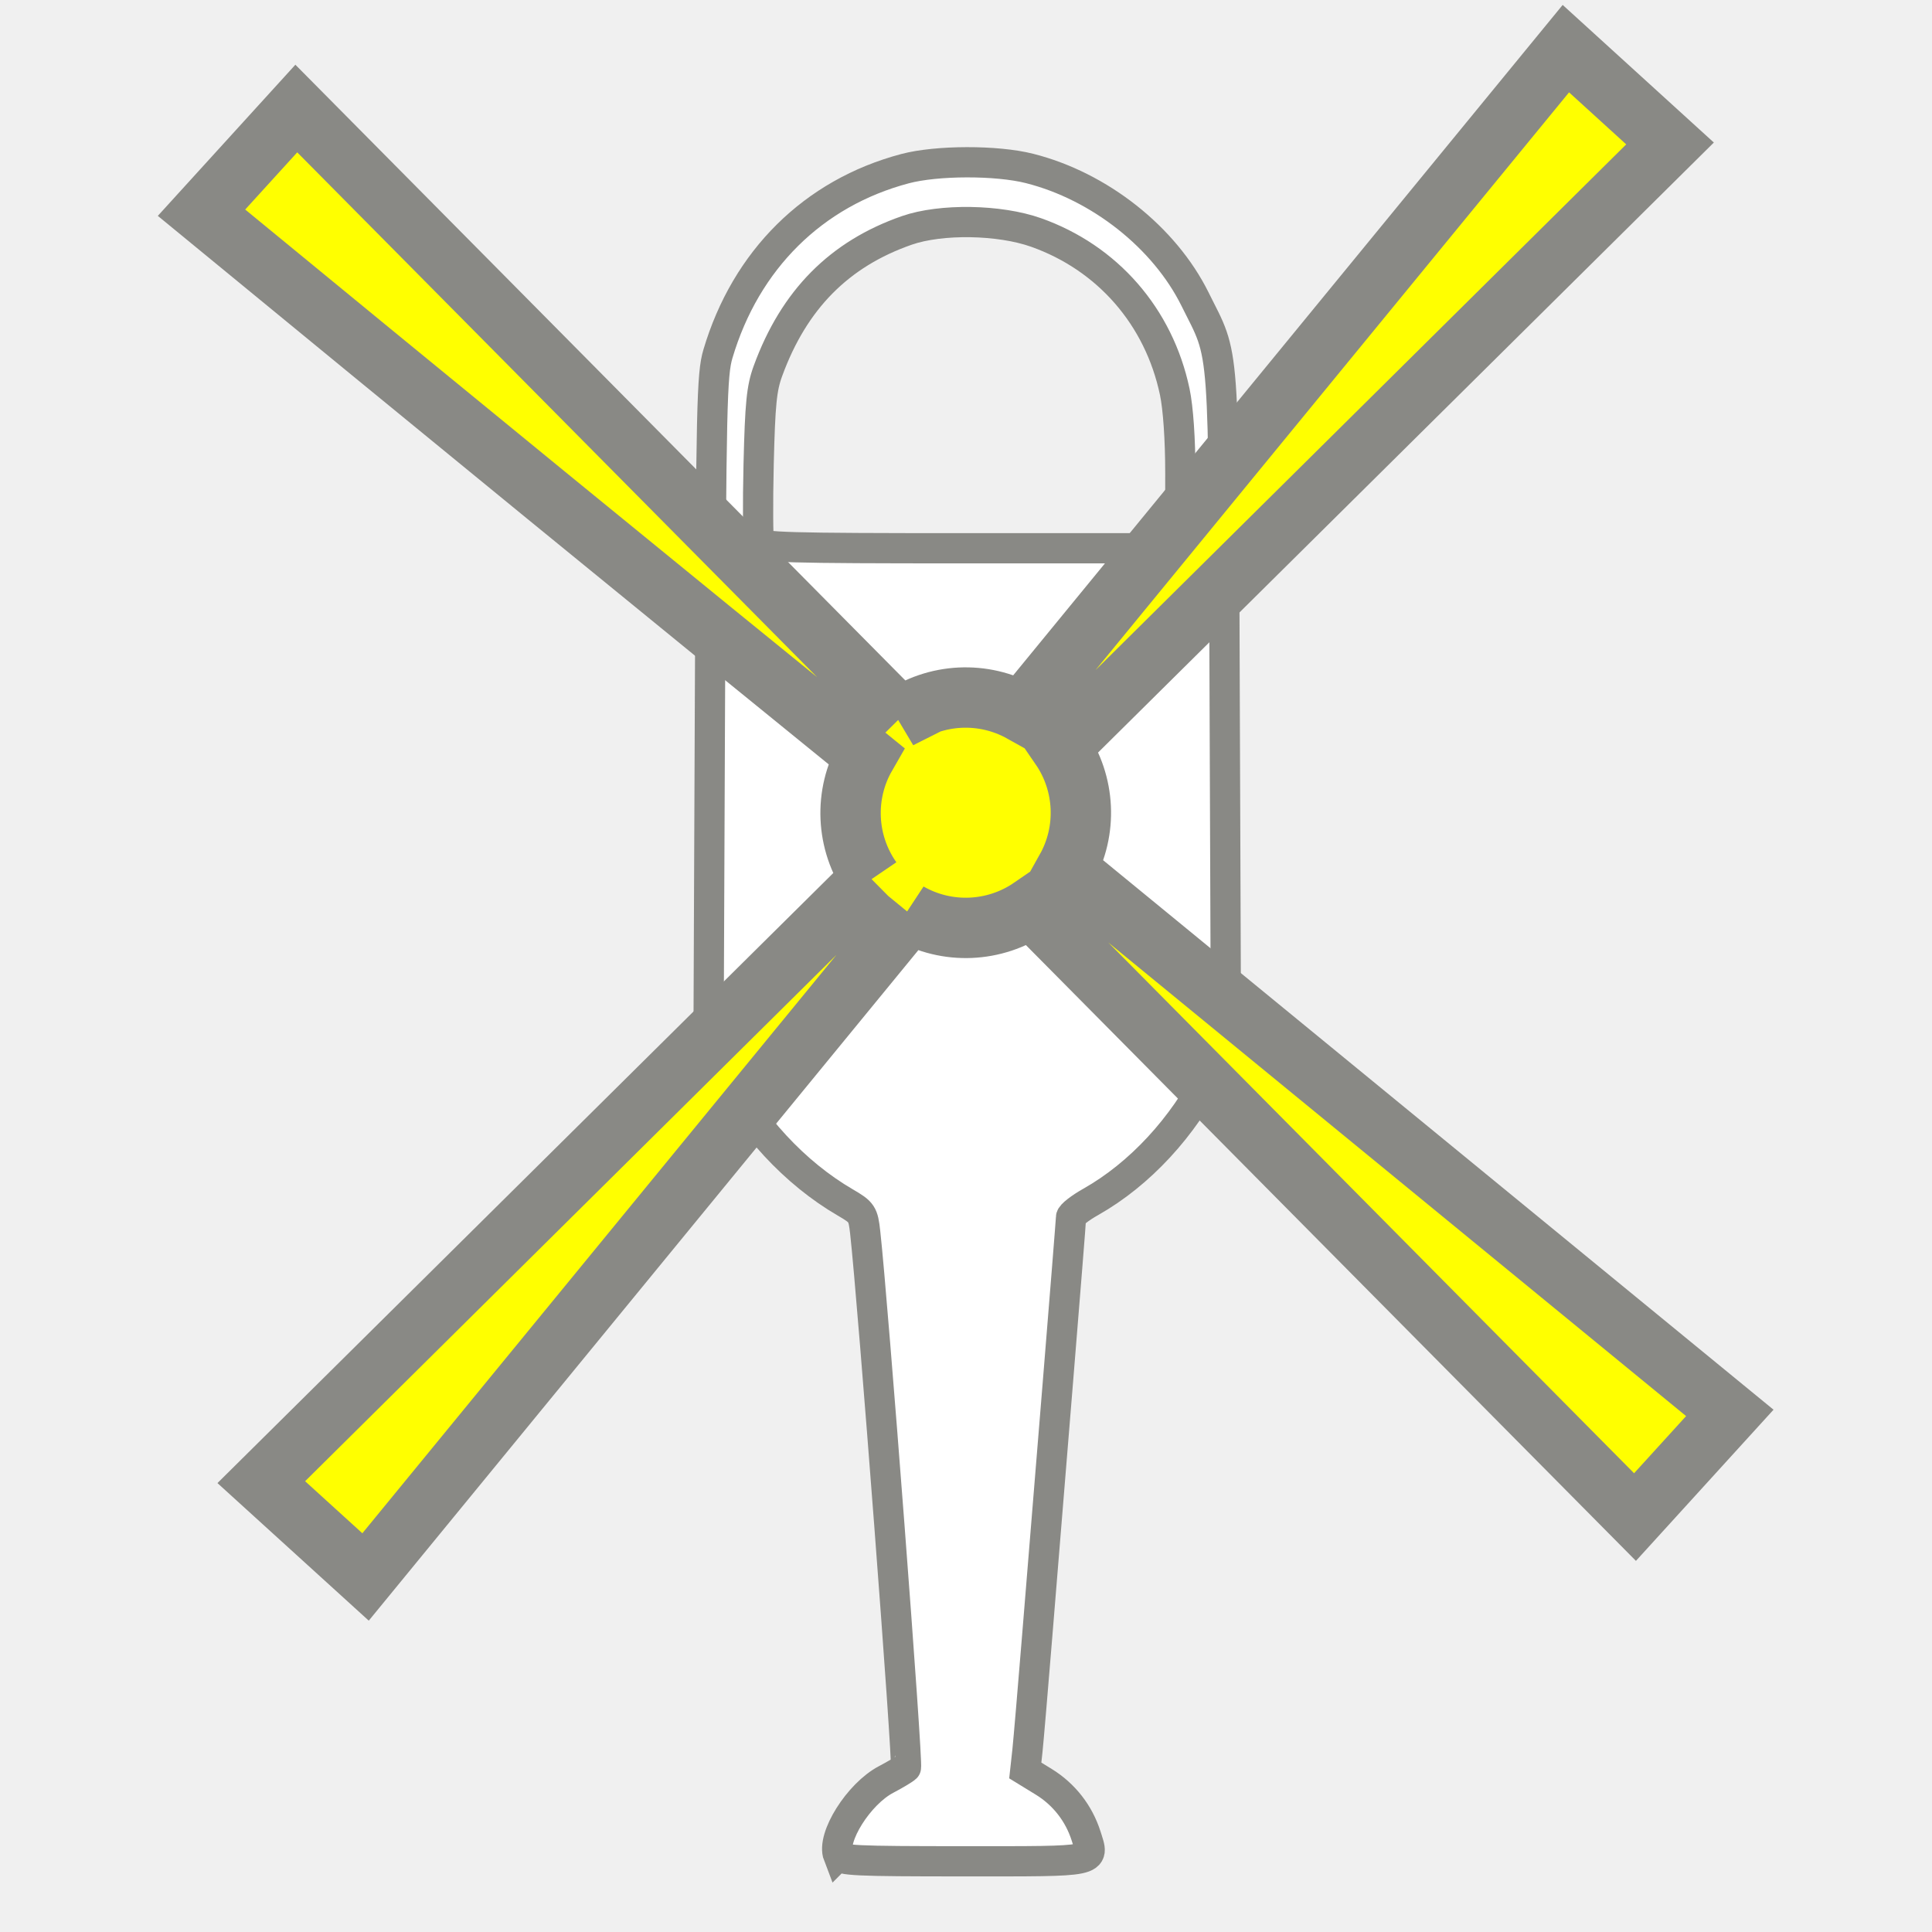
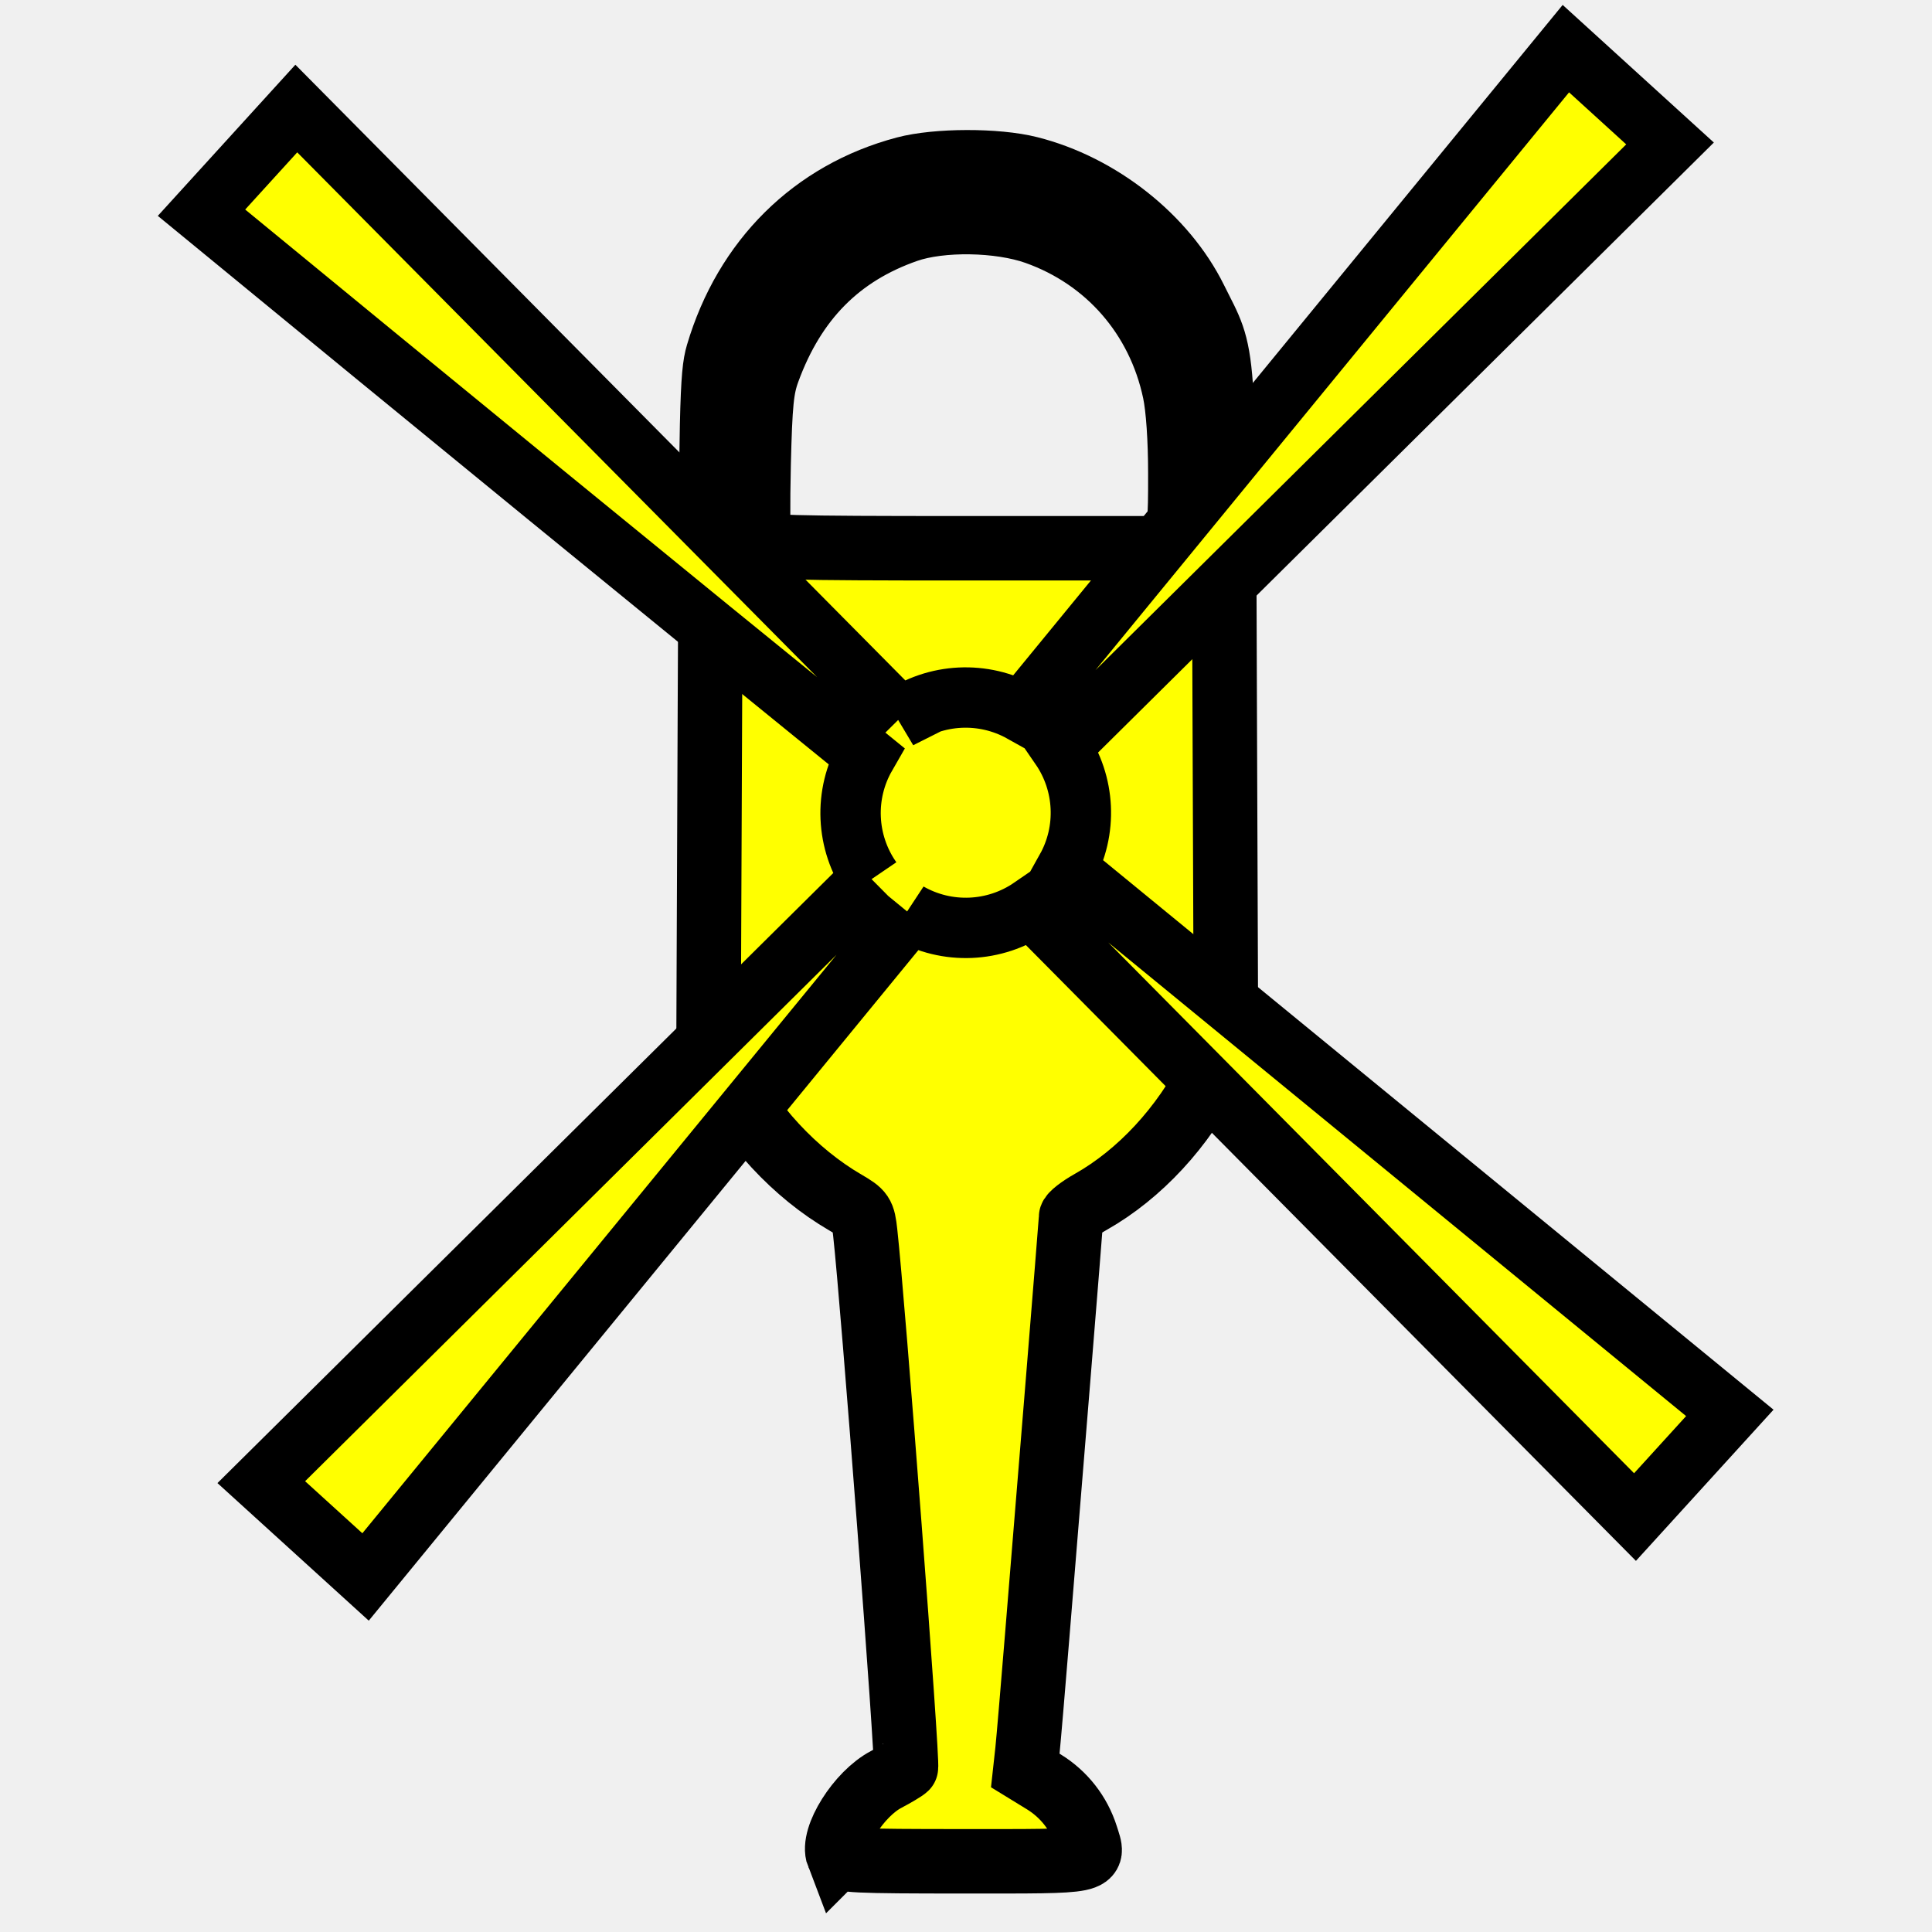
- <svg xmlns="http://www.w3.org/2000/svg" height="64" viewBox="0 0 16.933 16.933" width="64" version="1.1" id="svg8">
-   <defs id="defs12" />
-   <g fill="#fbff9c" stroke="#a39309" transform="translate(0 -280.0667)" id="g6" style="fill:#ffffff;fill-opacity:1;stroke:#898985;stroke-opacity:1">
-     <path d="m7.347 296.329c-.061-.158.179-.54.419-.666.082-.043.16-.09.174-.104.021-.021-.29-4.094-.357-4.691-.018-.163-.028-.177-.174-.262-.442-.257-.836-.682-1.078-1.164l-.121-.242.012-2.917c.011-2.669.017-2.934.07-3.114.244-.824.836-1.411 1.64-1.624.279-.074.803-.075 1.091-.002.614.155 1.183.605 1.451 1.146.266.537.248.296.26 3.578l.011 2.934-.131.261c-.243.483-.625.896-1.053 1.138-.096.054-.174.115-.174.136-0.0.021-.052.671-.115 1.444s-.145 1.778-.182 2.232-.075.904-.085.999l-.019.173.163.1c.177.109.307.276.37.474.073.232.122.222-1.074.222-.95 0-1.079-.006-1.097-.052zm2.93-11.544c.062-.079.069-.131.068-.571-0-.298-.019-.572-.049-.714-.139-.658-.589-1.174-1.216-1.396-.322-.114-.833-.122-1.132-.018-.592.206-.989.607-1.217 1.231-.056.152-.069.288-.082.819-.008.35-.006.659.004.686.017.043.247.05 1.787.05h1.768z" stroke-width=".265" id="path2" style="fill:#ffffff;fill-opacity:1;stroke:#898985;stroke-opacity:1" />
-     <path d="m1.766 281.931c2.021 1.661 4.094 3.357 5.823 4.759-.195.339-.176.76.047 1.081l-.004-.006-5.342 5.292.914.831 4.767-5.816-.008-.006c.337.193.755.175 1.075-.045l5.292 5.342.831-.913-5.816-4.767c.188-.336.168-.75-.05-1.067l5.342-5.292-.913-.831-4.767 5.816c-.338-.189-.754-.169-1.072.053l.004-.002-5.292-5.342z" stroke-miterlimit="7" stroke-width=".529" id="path4" style="fill:#ffff00;fill-opacity:1;stroke:#898985;stroke-opacity:1" />
+ <svg xmlns="http://www.w3.org/2000/svg" height="64" viewBox="0 0 16.933 16.933" width="64" version="1.1">
+   <g transform="translate(0 -280.0667)" id="g6" style="fill:#ffff00;fill-opacity:1;stroke:#000000;stroke-opacity:1">
+     <path d="m7.347 296.329c-.061-.158.179-.54.419-.666.082-.043.16-.09.174-.104.021-.021-.29-4.094-.357-4.691-.018-.163-.028-.177-.174-.262-.442-.257-.836-.682-1.078-1.164l-.121-.242.012-2.917c.011-2.669.017-2.934.07-3.114.244-.824.836-1.411 1.64-1.624.279-.074.803-.075 1.091-.002.614.155 1.183.605 1.451 1.146.266.537.248.296.26 3.578l.011 2.934-.131.261c-.243.483-.625.896-1.053 1.138-.096.054-.174.115-.174.136-0.0.021-.052.671-.115 1.444s-.145 1.778-.182 2.232-.075.904-.085.999l-.019.173.163.1c.177.109.307.276.37.474.073.232.122.222-1.074.222-.95 0-1.079-.006-1.097-.052zm2.93-11.544c.062-.079.069-.131.068-.571-0-.298-.019-.572-.049-.714-.139-.658-.589-1.174-1.216-1.396-.322-.114-.833-.122-1.132-.018-.592.206-.989.607-1.217 1.231-.056.152-.069.288-.082.819-.008.35-.006.659.004.686.017.043.247.05 1.787.05h1.768z" stroke-width=".565" id="path2" style="fill:#ffff00;fill-opacity:1;stroke:#000000;stroke-opacity:1" />
+     <path d="m1.766 281.931c2.021 1.661 4.094 3.357 5.823 4.759-.195.339-.176.76.047 1.081l-.004-.006-5.342 5.292.914.831 4.767-5.816-.008-.006c.337.193.755.175 1.075-.045l5.292 5.342.831-.913-5.816-4.767c.188-.336.168-.75-.05-1.067l5.342-5.292-.913-.831-4.767 5.816c-.338-.189-.754-.169-1.072.053l.004-.002-5.292-5.342z" stroke-width=".529" id="path4" style="fill:#ffff00;fill-opacity:1;stroke:#000000;stroke-opacity:1" />
  </g>
</svg>
